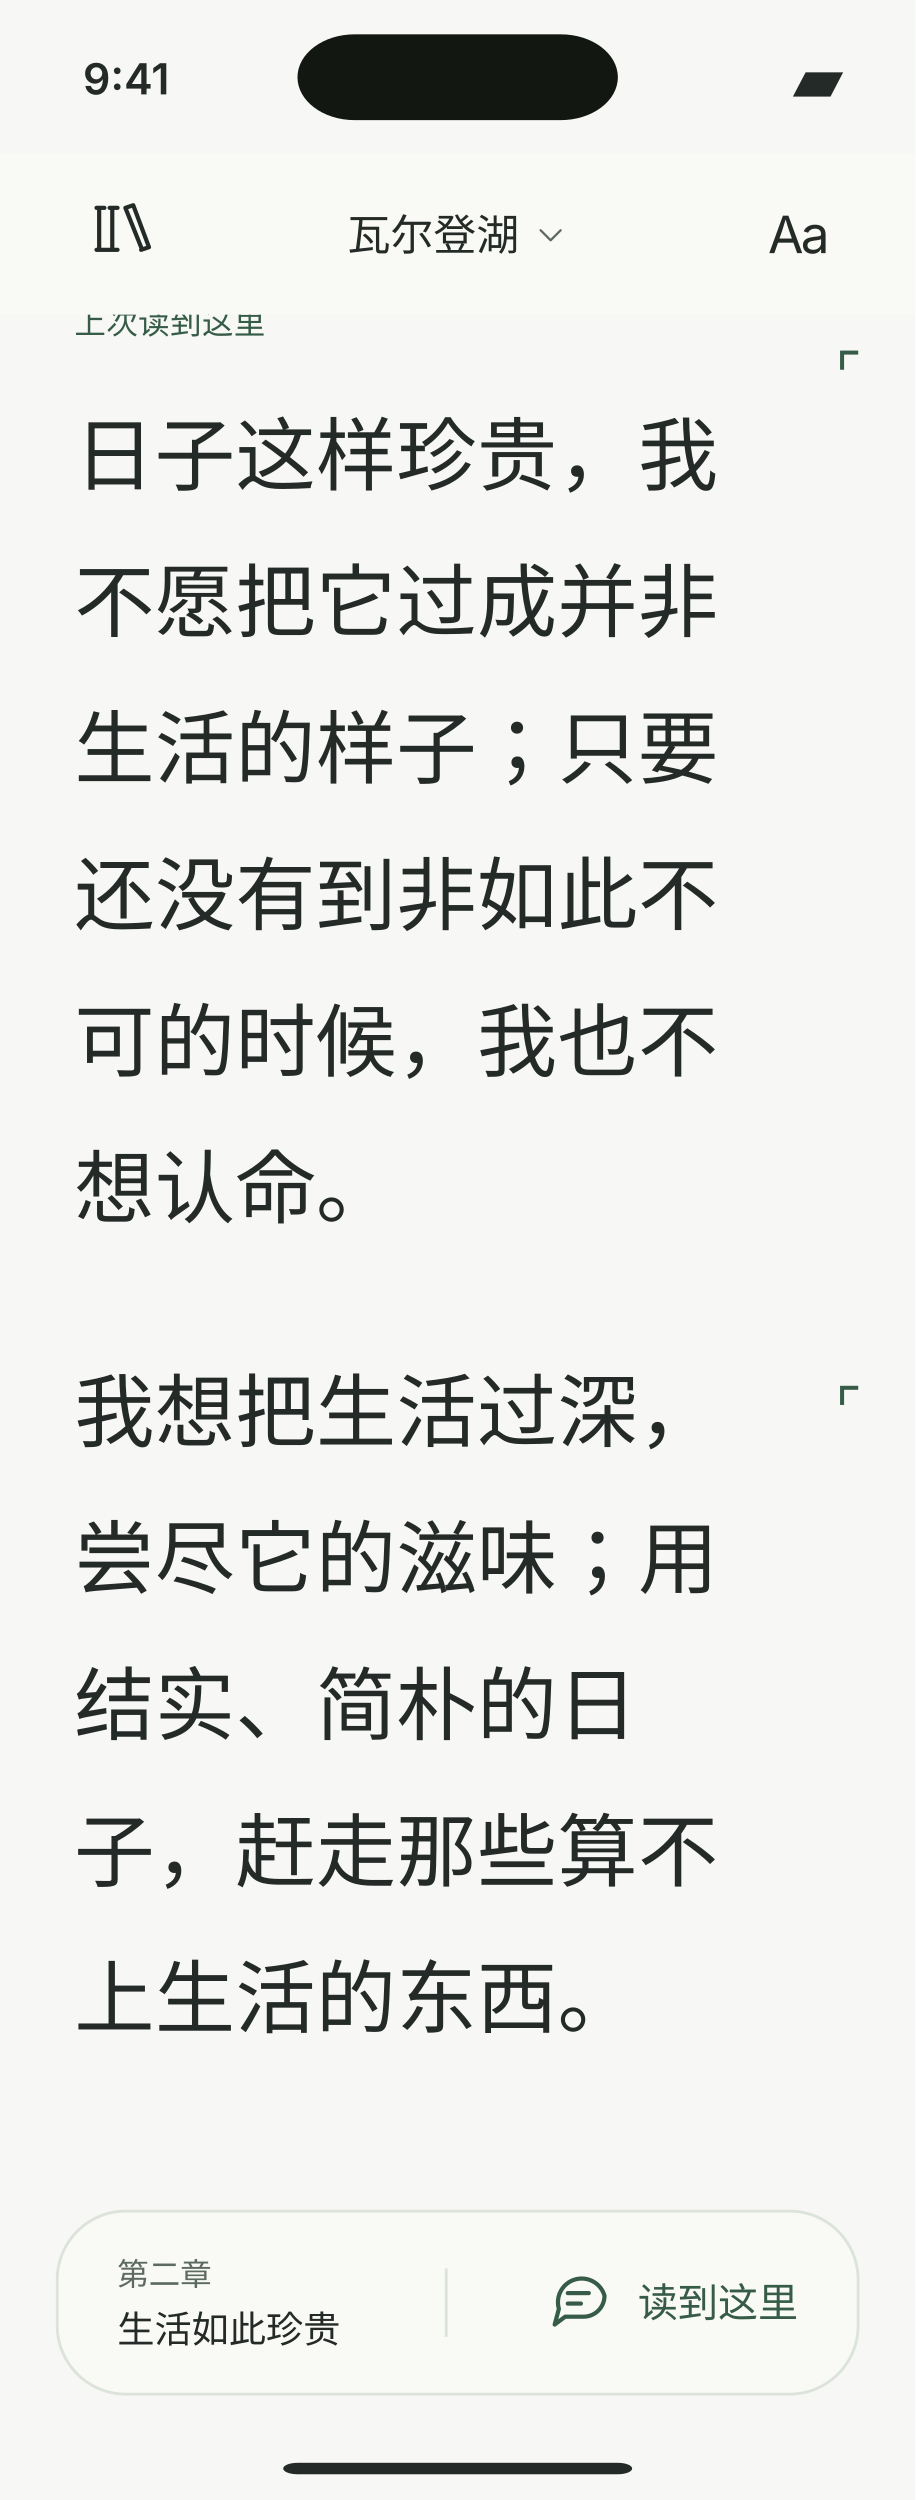
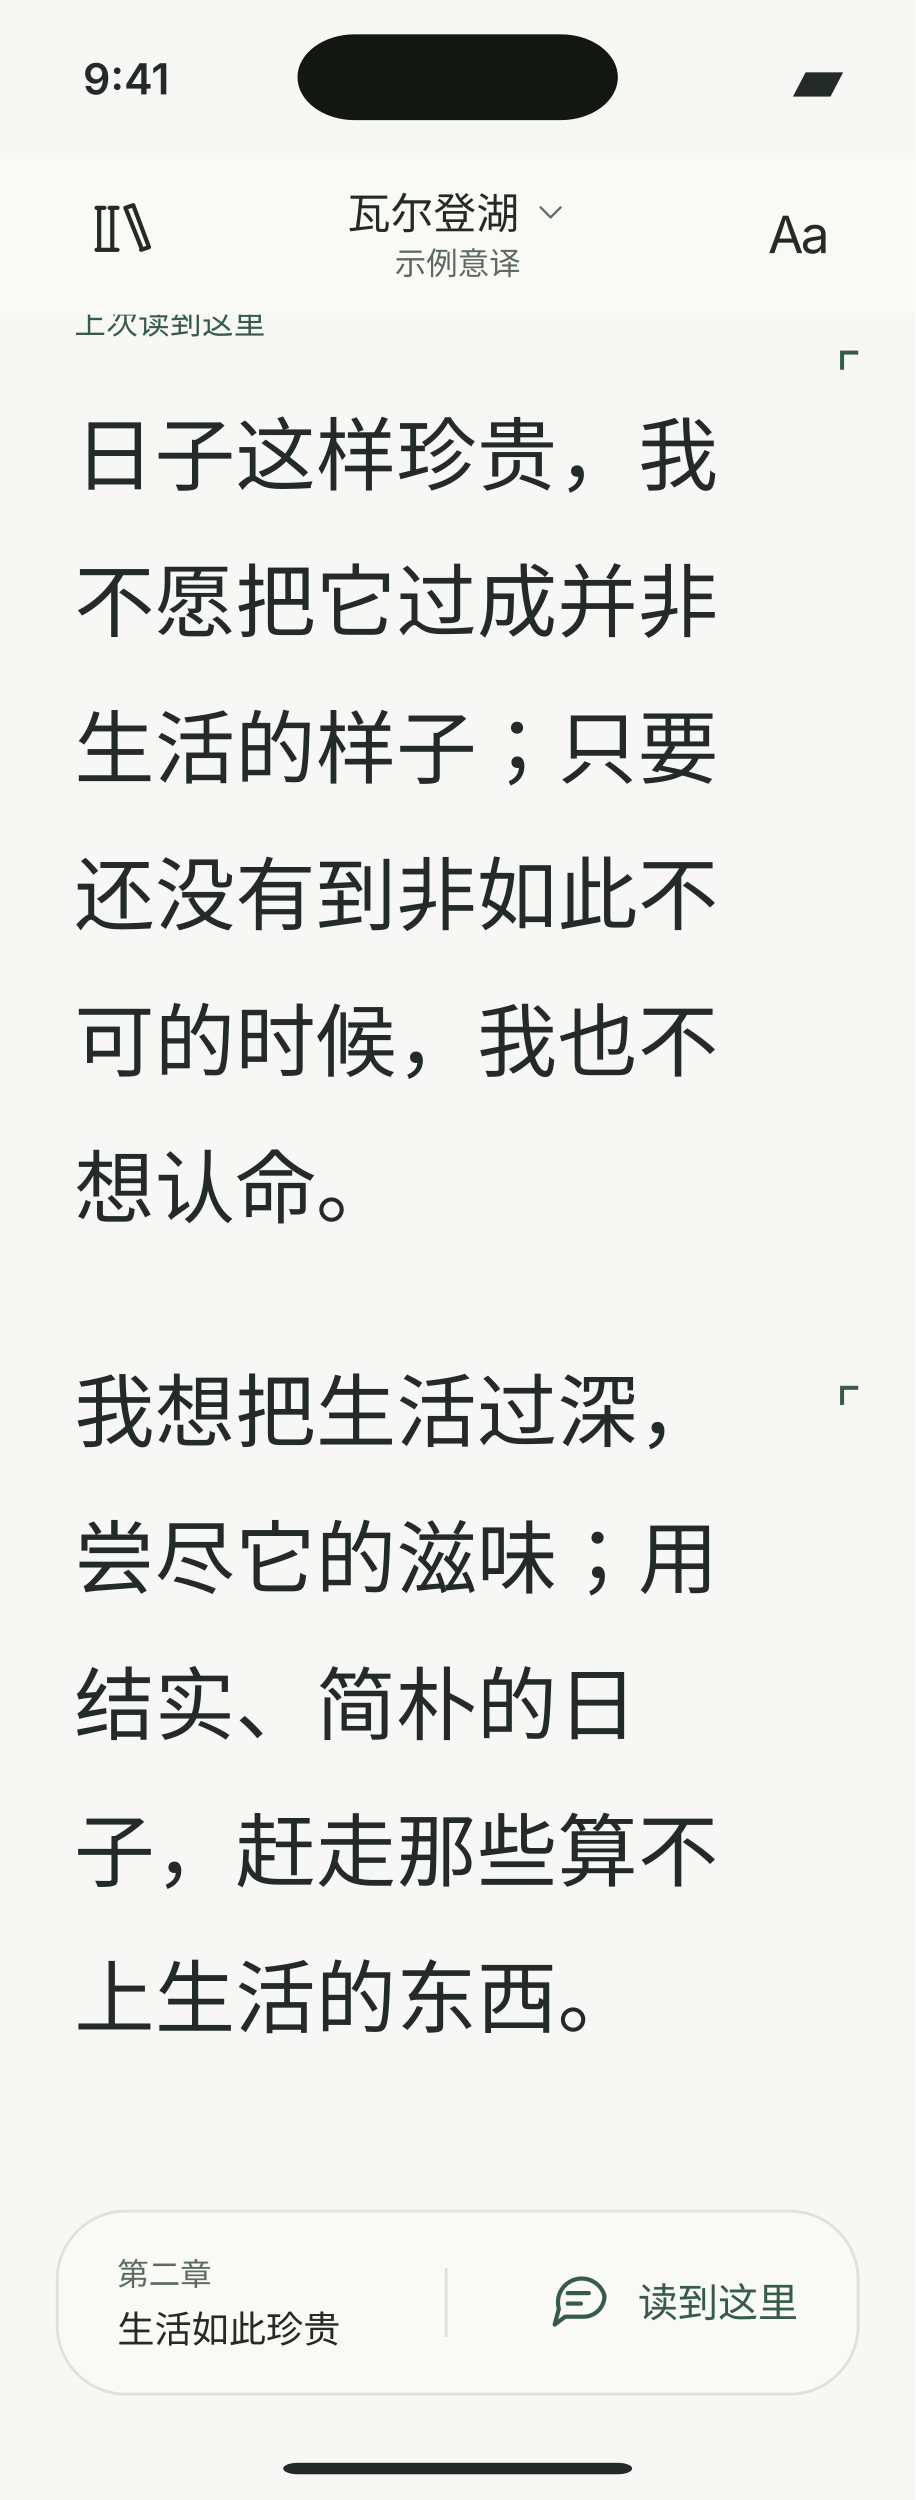
<svg xmlns="http://www.w3.org/2000/svg" width="320" height="874" viewBox="0 0 320 874">
  <defs>
    <clipPath id="clip1">
      <rect width="320" height="650" rx="0" />
    </clipPath>
    <clipPath id="clip2">
      <rect width="320" height="874" rx="0" />
    </clipPath>
  </defs>
  <g id="n1" aria-label="phone" transform="translate(0 0)" clip-path="url(#clip2)">
    <rect width="320" height="874" rx="0" fill="rgb(247, 248, 245)" />
    <g id="n2" aria-label="status-bar" transform="translate(0 0)">
      <rect width="320" height="54" rx="0" fill="rgb(247, 248, 245)" />
      <g id="n3" aria-label="SPAN" transform="translate(29 18)">
        <rect width="31.328" height="18" rx="0" fill="none" />
        <text x="0" y="15" fill="rgb(36, 42, 39)" font-family="-apple-system,sans-serif" font-weight="600" font-size="15" letter-spacing="0" xml:space="preserve">9:41</text>
      </g>
      <g id="n4" aria-label="island" transform="translate(104 12)">
        <rect width="112" height="30" rx="20" fill="rgb(18, 23, 18)" />
      </g>
      <g id="n5" aria-label="status-icons" transform="translate(277.1406 13.5)">
        <rect width="13.859" height="27" rx="0" fill="none" />
        <text x="0" y="22" fill="rgb(36, 42, 39)" font-family="-apple-system,sans-serif" font-weight="600" font-size="23" letter-spacing="0" xml:space="preserve">▰</text>
      </g>
    </g>
    <g id="n6" aria-label="阅读导航" transform="translate(0 54)">
      <rect width="320" height="56" rx="0" fill="rgba(249, 250, 245, 0.91)" />
      <g id="n7" aria-label="打开书房" transform="translate(20 6)">
        <rect width="44" height="44" rx="50" fill="none" />
        <g id="n8" aria-label="SPAN" transform="translate(11 9)">
          <rect width="22" height="26" rx="0" fill="none" />
          <g transform="translate(0 0)">
            <svg width="22" height="22" fill="none" stroke="rgb(36, 42, 39)" stroke-width="1.6" stroke-linecap="round" stroke-linejoin="round" style="color:rgb(36, 42, 39)" class="icon" viewBox="0 0 24 24" aria-hidden="true">
              <path d="M4 4v16M9 4v16M14 4l6 15M3 4h3M8 4h3M3 20h8M14 4l3-1 6 16-3 1" />
            </svg>
          </g>
        </g>
      </g>
-       <g id="n9" aria-label="contents-button" transform="translate(115.5 6)">
-         <rect width="89" height="44" rx="50" fill="none" />
-         <text x="6" y="27.5" fill="rgb(36, 42, 39)" font-family="-apple-system,sans-serif" font-weight="500" font-size="15" letter-spacing="0" xml:space="preserve">瓦尔登湖</text>
-         <g id="n10" aria-label="SPAN" transform="translate(71 13)">
-           <rect width="12" height="18" rx="0" fill="none" />
-           <g transform="translate(0 3)">
-             <svg width="12" height="12" fill="none" stroke="rgb(93, 106, 98)" stroke-width="1.6" stroke-linecap="round" stroke-linejoin="round" style="color:rgb(93, 106, 98)" class="icon" viewBox="0 0 24 24" aria-hidden="true">
-               <path d="m5 9 7 7 7-7" />
-             </svg>
+       <g id="n9" aria-label="contents-button" transform="translate(104 6)">
+         <rect width="112" height="44" rx="14" fill="none" />
+         <g id="n10" aria-label="book-title-row" transform="translate(17.5 5)">
+           <rect width="77" height="19" rx="0" fill="none" />
+           <text x="0" y="15" fill="rgb(36, 42, 39)" font-family="-apple-system,sans-serif" font-weight="500" font-size="15" letter-spacing="0" xml:space="preserve">瓦尔登湖</text>
+           <g id="n11" aria-label="SPAN" transform="translate(65 0)">
+             <rect width="12" height="19" rx="0" fill="none" />
+             <g transform="translate(0 3)">
+               <svg width="12" height="12" fill="none" stroke="rgb(93, 106, 98)" stroke-width="1.6" stroke-linecap="round" stroke-linejoin="round" style="color:rgb(93, 106, 98)" class="icon" viewBox="0 0 24 24" aria-hidden="true">
+                 <path d="m5 9 7 7 7-7" />
+               </svg>
+             </g>
          </g>
        </g>
+         <g id="n12" aria-label="nav-version" transform="translate(34 25)">
+           <rect width="44" height="14" rx="0" fill="none" />
+           <text x="0" y="11" fill="rgb(93, 106, 98)" font-family="-apple-system,sans-serif" font-weight="400" font-size="11" letter-spacing="0" xml:space="preserve">示例意译</text>
+         </g>
      </g>
-       <g id="n11" aria-label="排版设置" transform="translate(256 6)">
+       <g id="n13" aria-label="排版设置" transform="translate(256 6)">
        <rect width="44" height="44" rx="50" fill="none" />
        <text x="12.484" y="28.5" fill="rgb(36, 42, 39)" font-family="-apple-system,sans-serif" font-weight="400" font-size="18" letter-spacing="-1" xml:space="preserve">Aa</text>
      </g>
    </g>
-     <g id="n12" aria-label="阅读正文" transform="translate(0 110)" clip-path="url(#clip1)">
+     <g id="n14" aria-label="阅读正文" transform="translate(0 110)" clip-path="url(#clip1)">
      <rect width="320" height="650" rx="0" fill="none" />
-       <g id="n13" aria-label="prose" transform="translate(26 -440.1094)">
+       <g id="n15" aria-label="prose" transform="translate(26 -440.1094)">
        <rect width="250" height="1184.422" rx="0" fill="none" />
-         <g id="n14" aria-label="walden-2-001" transform="translate(0 0)">
+         <g id="n16" aria-label="walden-2-001" transform="translate(0 0)">
          <rect width="250" height="409.875" rx="0" fill="none" />
-           <g id="n15" aria-label="passage-text" transform="translate(0 5)">
+           <g id="n17" aria-label="passage-text" transform="translate(0 5)">
            <rect width="225.203" height="398.641" rx="0" fill="none" />
            <text x="0" y="30" fill="rgb(36, 42, 39)" font-family="Songti SC,sans-serif" font-weight="400" font-size="28" letter-spacing="0.15" xml:space="preserve">我来到林中，是想</text>
            <text x="0" y="81.234" fill="rgb(36, 42, 39)" font-family="Songti SC,sans-serif" font-weight="400" font-size="28" letter-spacing="0.15" xml:space="preserve">清醒地过日子，面</text>
            <text x="0" y="132.469" fill="rgb(36, 42, 39)" font-family="Songti SC,sans-serif" font-weight="400" font-size="28" letter-spacing="0.15" xml:space="preserve">对生活最要紧的事</text>
            <text x="0" y="183.703" fill="rgb(36, 42, 39)" font-family="Songti SC,sans-serif" font-weight="400" font-size="28" letter-spacing="0.15" xml:space="preserve">实，看看生活能教</text>
            <text x="0" y="234.938" fill="rgb(36, 42, 39)" font-family="Songti SC,sans-serif" font-weight="400" font-size="28" letter-spacing="0.15" xml:space="preserve">给我什么；我不想</text>
            <text x="0" y="286.172" fill="rgb(36, 42, 39)" font-family="Songti SC,sans-serif" font-weight="400" font-size="28" letter-spacing="0.15" xml:space="preserve">等到死时才发现，</text>
            <text x="0" y="337.406" fill="rgb(36, 42, 39)" font-family="Songti SC,sans-serif" font-weight="400" font-size="28" letter-spacing="0.15" xml:space="preserve">自己没有真正生活</text>
            <text x="0" y="388.641" fill="rgb(36, 42, 39)" font-family="Songti SC,sans-serif" font-weight="400" font-size="28" letter-spacing="0.15" xml:space="preserve">过。</text>
          </g>
        </g>
-         <g id="n16" aria-label="walden-2-002" transform="translate(0 436.875)">
+         <g id="n18" aria-label="walden-2-002" transform="translate(0 436.875)">
          <rect width="250" height="334.906" rx="0" fill="none" />
-           <g id="n17" aria-label="resume-mark" transform="translate(0 0)">
+           <g id="n19" aria-label="resume-mark" transform="translate(0 0)">
            <rect width="250" height="16.5" rx="0" fill="none" />
            <text x="0" y="10" fill="rgb(54, 91, 71)" font-family="-apple-system,sans-serif" font-weight="400" font-size="11" letter-spacing="0.15" xml:space="preserve">上次读到这里</text>
          </g>
-           <g id="n18" aria-label="passage-text" transform="translate(0 32.5)">
+           <g id="n20" aria-label="passage-text" transform="translate(0 32.5)">
            <rect width="225.203" height="296.172" rx="0" fill="none" />
            <text x="0" y="30" fill="rgb(36, 42, 39)" font-family="Songti SC,sans-serif" font-weight="400" font-size="28" letter-spacing="0.15" xml:space="preserve">日子这样珍贵，我</text>
            <text x="0" y="81.234" fill="rgb(36, 42, 39)" font-family="Songti SC,sans-serif" font-weight="400" font-size="28" letter-spacing="0.15" xml:space="preserve">不愿把它过成并非</text>
            <text x="0" y="132.469" fill="rgb(36, 42, 39)" font-family="Songti SC,sans-serif" font-weight="400" font-size="28" letter-spacing="0.15" xml:space="preserve">生活的样子；只要</text>
            <text x="0" y="183.703" fill="rgb(36, 42, 39)" font-family="Songti SC,sans-serif" font-weight="400" font-size="28" letter-spacing="0.15" xml:space="preserve">还没有到非如此不</text>
            <text x="0" y="234.938" fill="rgb(36, 42, 39)" font-family="Songti SC,sans-serif" font-weight="400" font-size="28" letter-spacing="0.15" xml:space="preserve">可的时候，我也不</text>
            <text x="0" y="286.172" fill="rgb(36, 42, 39)" font-family="Songti SC,sans-serif" font-weight="400" font-size="28" letter-spacing="0.15" xml:space="preserve">想认命。</text>
          </g>
-           <g id="n19" aria-label="选择这一段" transform="translate(250 5)">
+           <g id="n21" aria-label="选择这一段" transform="translate(250 5)">
            <rect width="44" height="44" rx="0" fill="none" />
            <text x="15.969" y="26" fill="rgb(54, 91, 71)" font-family="-apple-system,sans-serif" font-weight="400" font-size="20" letter-spacing="0" xml:space="preserve">⌜</text>
          </g>
        </g>
-         <g id="n20" aria-label="walden-2-003" transform="translate(0 798.7812)">
+         <g id="n22" aria-label="walden-2-003" transform="translate(0 798.7812)">
          <rect width="250" height="256.172" rx="0" fill="none" />
-           <g id="n21" aria-label="passage-text" transform="translate(0 5)">
+           <g id="n23" aria-label="passage-text" transform="translate(0 5)">
            <rect width="225.203" height="244.938" rx="0" fill="none" />
            <text x="0" y="30" fill="rgb(36, 42, 39)" font-family="Songti SC,sans-serif" font-weight="400" font-size="28" letter-spacing="0.15" xml:space="preserve">我想把生活过深，</text>
            <text x="0" y="81.234" fill="rgb(36, 42, 39)" font-family="Songti SC,sans-serif" font-weight="400" font-size="28" letter-spacing="0.15" xml:space="preserve">尝尽它的滋味；用</text>
            <text x="0" y="132.469" fill="rgb(36, 42, 39)" font-family="Songti SC,sans-serif" font-weight="400" font-size="28" letter-spacing="0.15" xml:space="preserve">结实、简朴的日</text>
            <text x="0" y="183.703" fill="rgb(36, 42, 39)" font-family="Songti SC,sans-serif" font-weight="400" font-size="28" letter-spacing="0.15" xml:space="preserve">子，赶走那些算不</text>
            <text x="0" y="234.938" fill="rgb(36, 42, 39)" font-family="Songti SC,sans-serif" font-weight="400" font-size="28" letter-spacing="0.15" xml:space="preserve">上生活的东西。</text>
          </g>
-           <g id="n22" aria-label="选择这一段" transform="translate(250 5)">
+           <g id="n24" aria-label="选择这一段" transform="translate(250 5)">
            <rect width="44" height="44" rx="0" fill="none" />
            <text x="15.969" y="26" fill="rgb(54, 91, 71)" font-family="-apple-system,sans-serif" font-weight="400" font-size="20" letter-spacing="0" xml:space="preserve">⌜</text>
          </g>
        </g>
-         <g id="n23" aria-label="walden-2-004" transform="translate(0 1081.953)">
+         <g id="n25" aria-label="walden-2-004" transform="translate(0 1081.953)">
          <rect width="250" height="102.469" rx="0" fill="none" />
-           <g id="n24" aria-label="passage-text" transform="translate(0 5)">
+           <g id="n26" aria-label="passage-text" transform="translate(0 5)">
            <rect width="225.203" height="91.234" rx="0" fill="none" />
            <text x="0" y="30" fill="rgb(36, 42, 39)" font-family="Songti SC,sans-serif" font-weight="400" font-size="28" letter-spacing="0.15" xml:space="preserve">日子就在种种琐事</text>
            <text x="0" y="81.234" fill="rgb(36, 42, 39)" font-family="Songti SC,sans-serif" font-weight="400" font-size="28" letter-spacing="0.15" xml:space="preserve">里一点点消磨。</text>
          </g>
-           <g id="n25" aria-label="选择这一段" transform="translate(250 5)">
+           <g id="n27" aria-label="选择这一段" transform="translate(250 5)">
            <rect width="44" height="44" rx="0" fill="none" />
            <text x="15.969" y="26" fill="rgb(54, 91, 71)" font-family="-apple-system,sans-serif" font-weight="400" font-size="20" letter-spacing="0" xml:space="preserve">⌜</text>
          </g>
        </g>
      </g>
    </g>
-     <g id="n26" aria-label="reading-dock" transform="translate(20 773)">
+     <g id="n28" aria-label="reading-dock" transform="translate(20 773)">
      <rect width="280" height="64" rx="24" fill="rgba(249, 250, 245, 0.91)" stroke="rgb(220, 227, 218)" stroke-width="1" />
-       <g id="n27" aria-label="progress-button" transform="translate(13 8)">
+       <g id="n29" aria-label="progress-button" transform="translate(13 8)">
        <rect width="94" height="48" rx="16" fill="none" />
-         <g id="n28" aria-label="SPAN" transform="translate(8 6)">
+         <g id="n30" aria-label="SPAN" transform="translate(8 6)">
          <rect width="78" height="16" rx="0" fill="none" />
          <text x="0" y="12" fill="rgb(93, 106, 98)" font-family="-apple-system,sans-serif" font-weight="400" font-size="11" letter-spacing="0" xml:space="preserve">第二章</text>
        </g>
-         <g id="n29" aria-label="dock-location" transform="translate(8 24)">
+         <g id="n31" aria-label="dock-location" transform="translate(8 24)">
          <rect width="78" height="18" rx="0" fill="none" />
          <text x="0" y="14" fill="rgb(36, 42, 39)" font-family="-apple-system,sans-serif" font-weight="400" font-size="13" letter-spacing="0" xml:space="preserve">生活如此珍贵</text>
        </g>
      </g>
-       <g id="n30" aria-label="dock-divider" transform="translate(135.5 20)">
+       <g id="n32" aria-label="dock-divider" transform="translate(135.5 20)">
        <rect width="1" height="24" rx="0" fill="rgb(220, 227, 218)" />
      </g>
-       <g id="n31" aria-label="companion-button" transform="translate(165 8)">
+       <g id="n33" aria-label="companion-button" transform="translate(165 8)">
        <rect width="102" height="48" rx="16" fill="none" />
-         <g id="n32" aria-label="SPAN" transform="translate(8 11.5)">
+         <g id="n34" aria-label="SPAN" transform="translate(8 11.5)">
          <rect width="22" height="25" rx="0" fill="none" />
          <g transform="translate(0 0)">
            <svg width="22" height="22" fill="none" stroke="rgb(54, 91, 71)" stroke-width="1.6" stroke-linecap="round" stroke-linejoin="round" style="color:rgb(54, 91, 71)" class="icon" viewBox="0 0 24 24" aria-hidden="true">
              <path d="M20 11a8 8 0 0 1-8 8H5l-4 3 1.6-6A8 8 0 1 1 20 11Z" />
              <path d="M6 10h8M6 14h5" />
            </svg>
          </g>
        </g>
-         <text x="38" y="29" fill="rgb(54, 91, 71)" font-family="-apple-system,sans-serif" font-weight="400" font-size="14" letter-spacing="0" xml:space="preserve">读到这里</text>
+         <g id="n35" aria-label="companion-label" transform="translate(38 14)">
+           <rect width="56" height="20" rx="0" fill="none" />
+           <text x="0" y="15" fill="rgb(54, 91, 71)" font-family="-apple-system,sans-serif" font-weight="400" font-size="14" letter-spacing="0" xml:space="preserve">读到这里</text>
+         </g>
      </g>
    </g>
-     <g id="n33" aria-label="home-indicator" transform="translate(99 861)">
+     <g id="n36" aria-label="home-indicator" transform="translate(99 861)">
      <rect width="122" height="4" rx="5" fill="rgb(36, 42, 39)" />
    </g>
  </g>
</svg>
